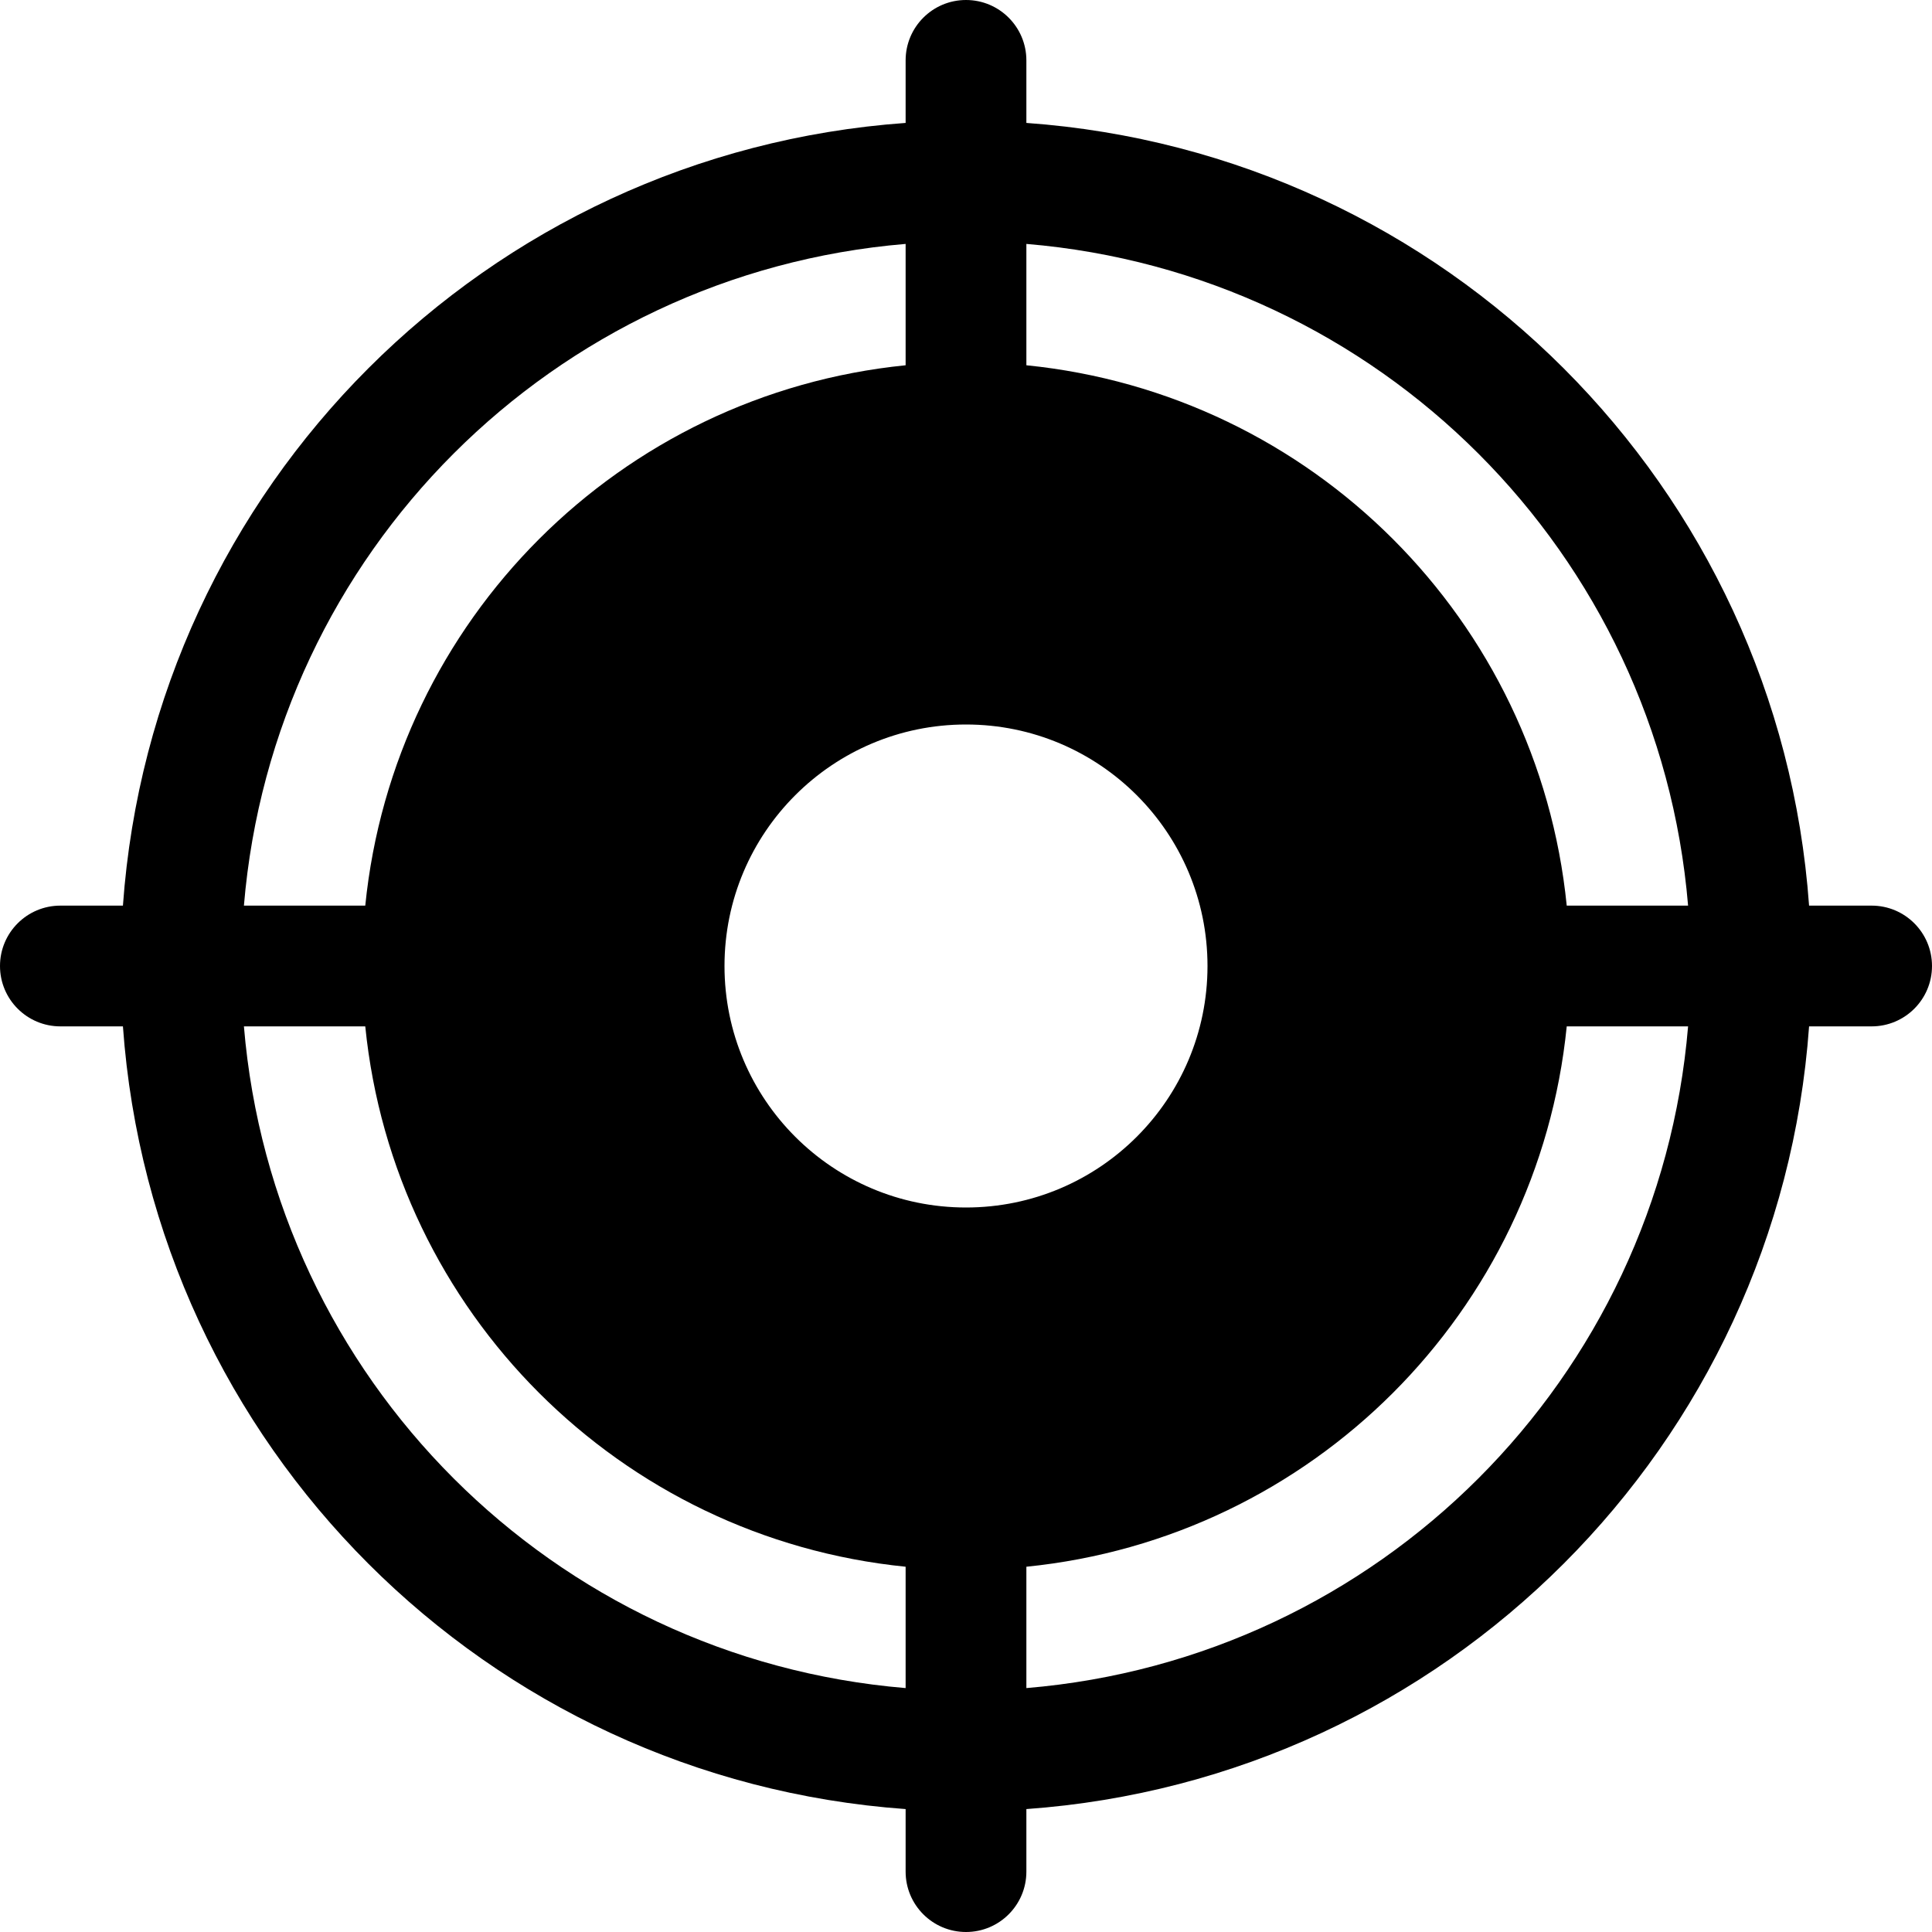
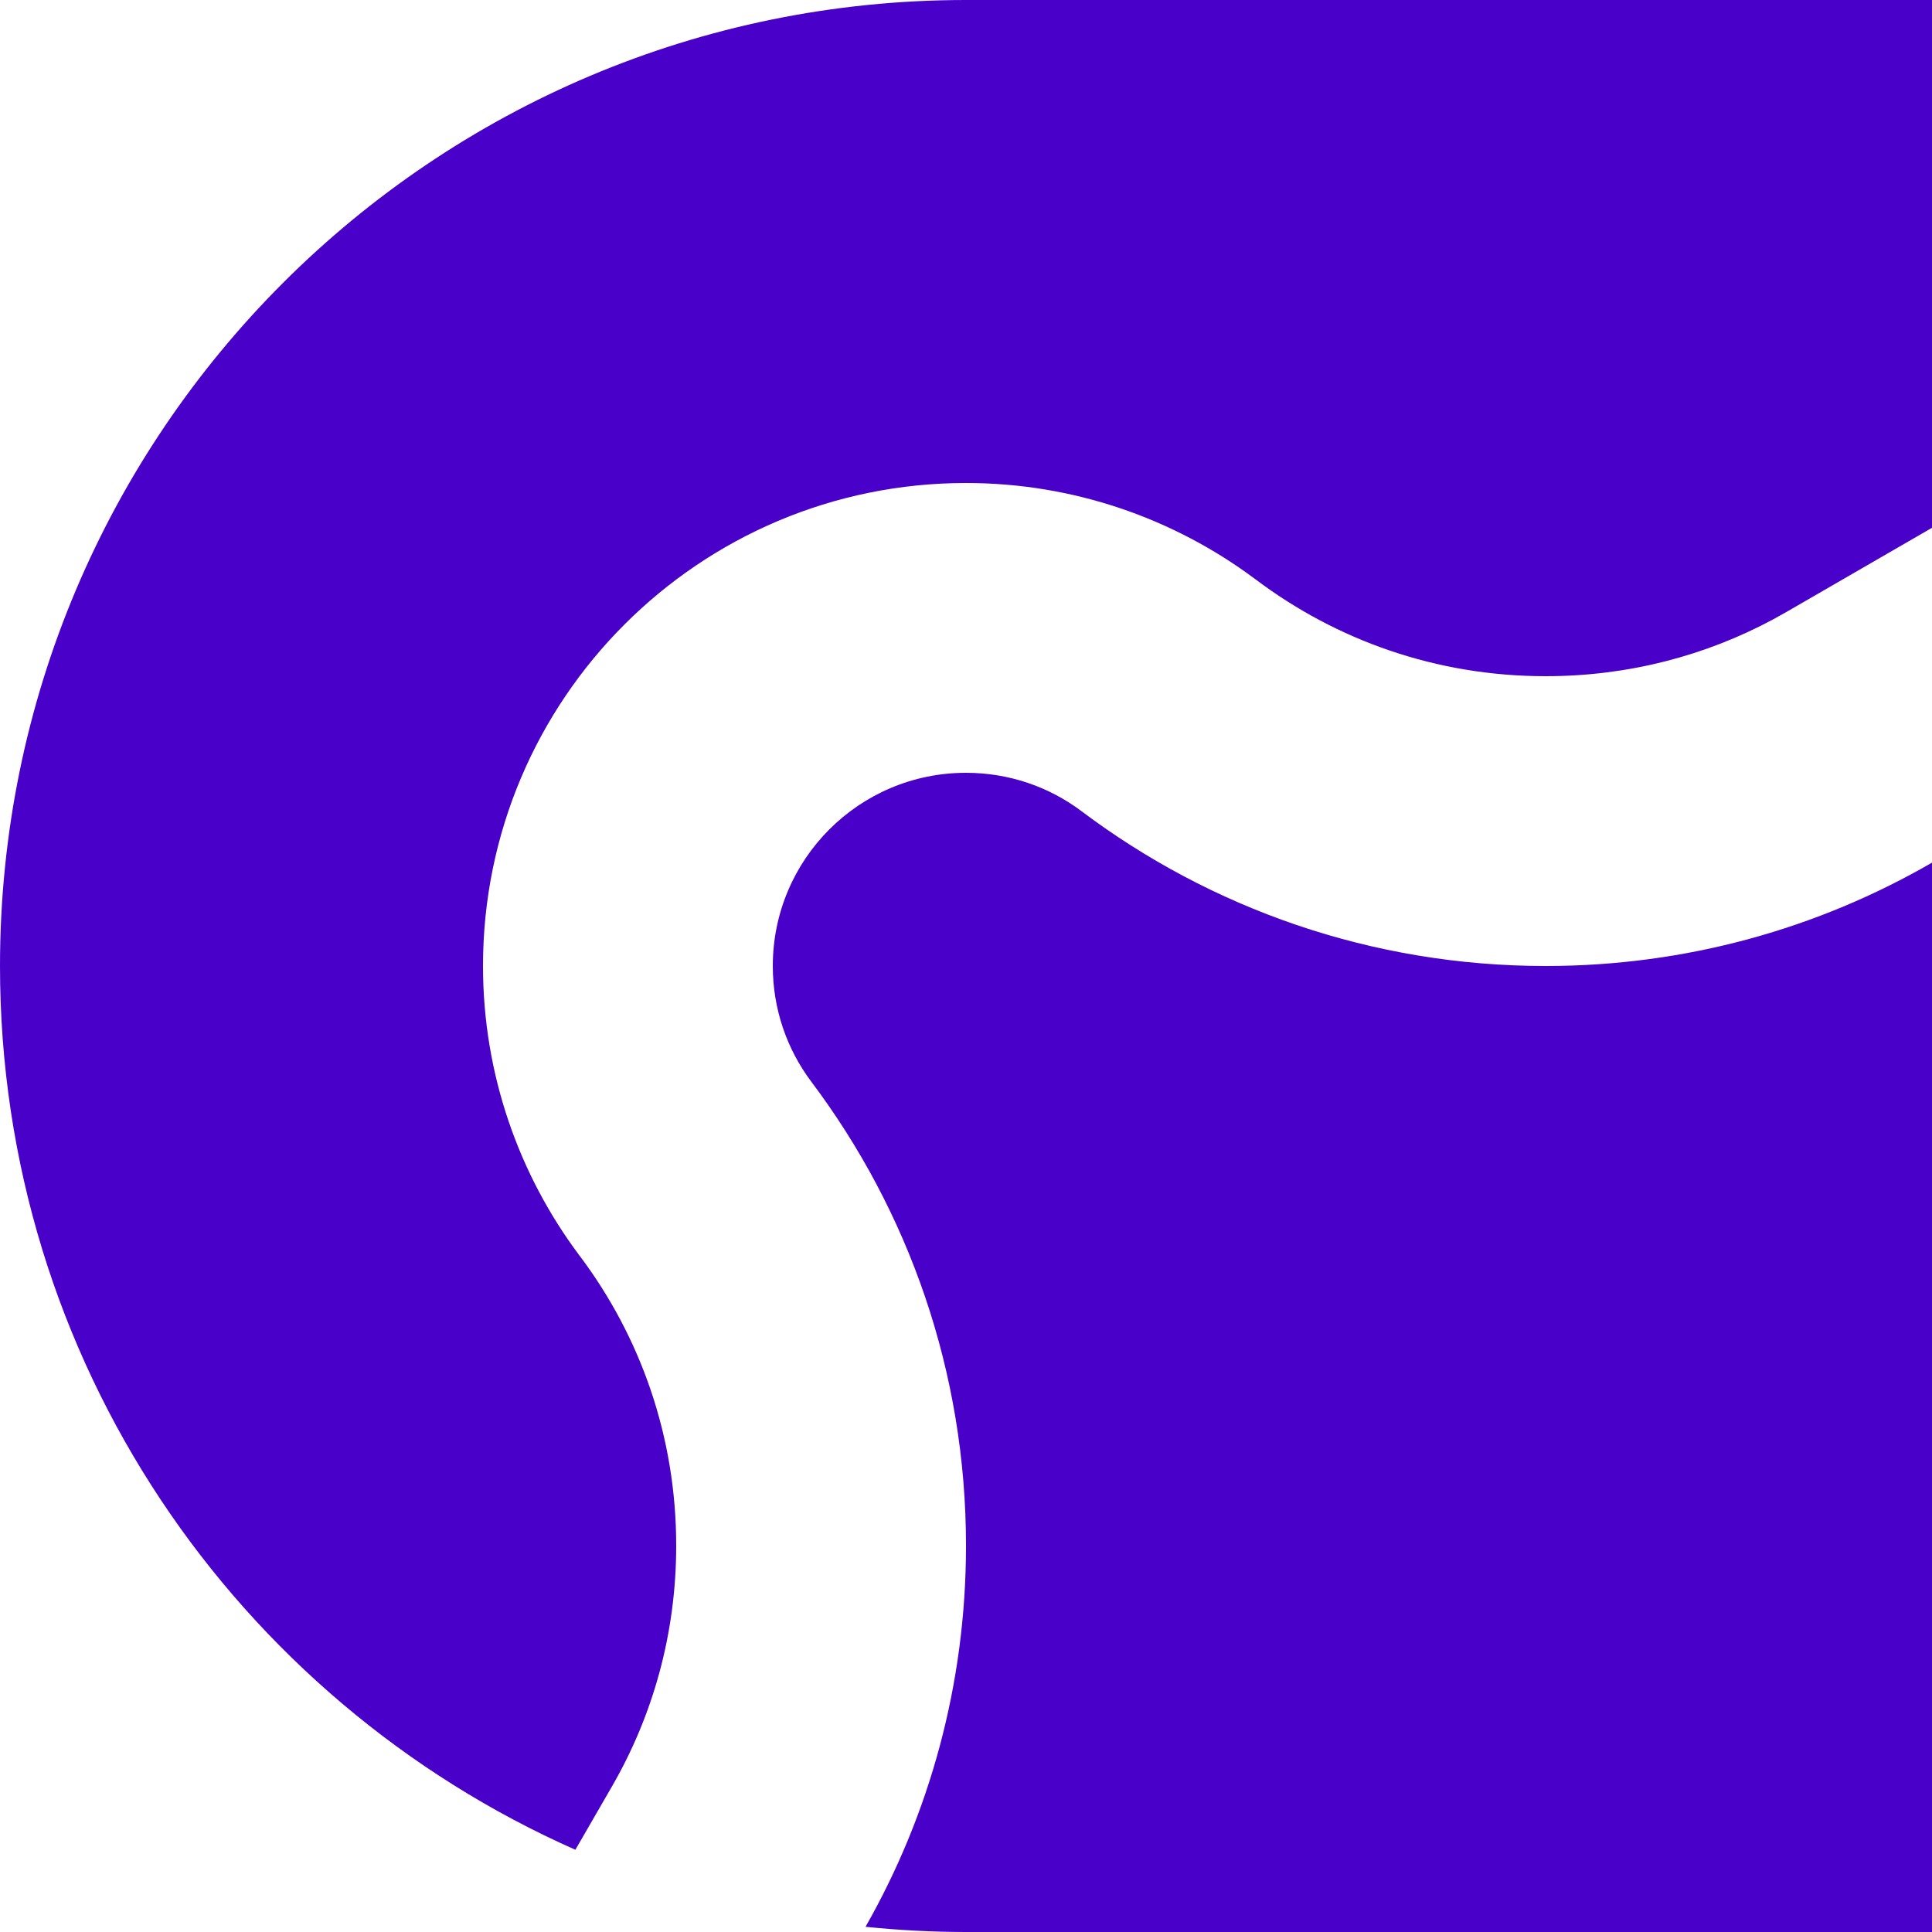
- <svg xmlns="http://www.w3.org/2000/svg" width="16" height="16" fill="currentColor" class="bi bi-crosshair2" viewBox="0 0 16 16">
-   <path d="M8 0a.5.5 0 0 1 .5.5v.518A7 7 0 0 1 14.982 7.5h.518a.5.5 0 0 1 0 1h-.518A7 7 0 0 1 8.5 14.982v.518a.5.5 0 0 1-1 0v-.518A7 7 0 0 1 1.018 8.5H.5a.5.5 0 0 1 0-1h.518A7 7 0 0 1 7.5 1.018V.5A.5.5 0 0 1 8 0m-.5 2.02A6 6 0 0 0 2.02 7.5h1.005A5 5 0 0 1 7.5 3.025zm1 1.005A5 5 0 0 1 12.975 7.5h1.005A6 6 0 0 0 8.5 2.02zM12.975 8.5A5 5 0 0 1 8.5 12.975v1.005a6 6 0 0 0 5.48-5.48zM7.5 12.975A5 5 0 0 1 3.025 8.5H2.02a6 6 0 0 0 5.48 5.48zM10 8a2 2 0 1 0-4 0 2 2 0 0 0 4 0" />
+ <svg xmlns="http://www.w3.org/2000/svg" width="16" height="16" viewBox="0 0 16 16" fill="none">
+   <path d="M8 6.4C8.358 6.4 8.688 6.517 8.954 6.716C10.025 7.522 11.357 8 12.8 8C13.966 8 15.059 7.688 16 7.144V16H8C7.719 16 7.442 15.985 7.168 15.957C7.698 15.026 8 13.948 8 12.8C8 11.358 7.523 10.027 6.718 8.957C6.518 8.69 6.4 8.359 6.4 8C6.4 7.116 7.116 6.4 8 6.4Z" fill="#4900C8" />
+   <path d="M16 4.371L14.798 5.066L14.687 5.128C14.127 5.429 13.487 5.6 12.8 5.6C11.895 5.6 11.067 5.302 10.398 4.798L10.392 4.794L10.387 4.79C9.721 4.295 8.892 4 8 4C5.791 4 4 5.791 4 8C4 8.895 4.297 9.727 4.796 10.394L4.798 10.397L4.8 10.399C5.303 11.068 5.6 11.896 5.6 12.8C5.6 13.533 5.405 14.212 5.066 14.798L4.765 15.319C1.958 14.076 0 11.267 0 8C0 3.582 3.582 0 8 0H16V4.371Z" fill="#4900C8" />
</svg>
